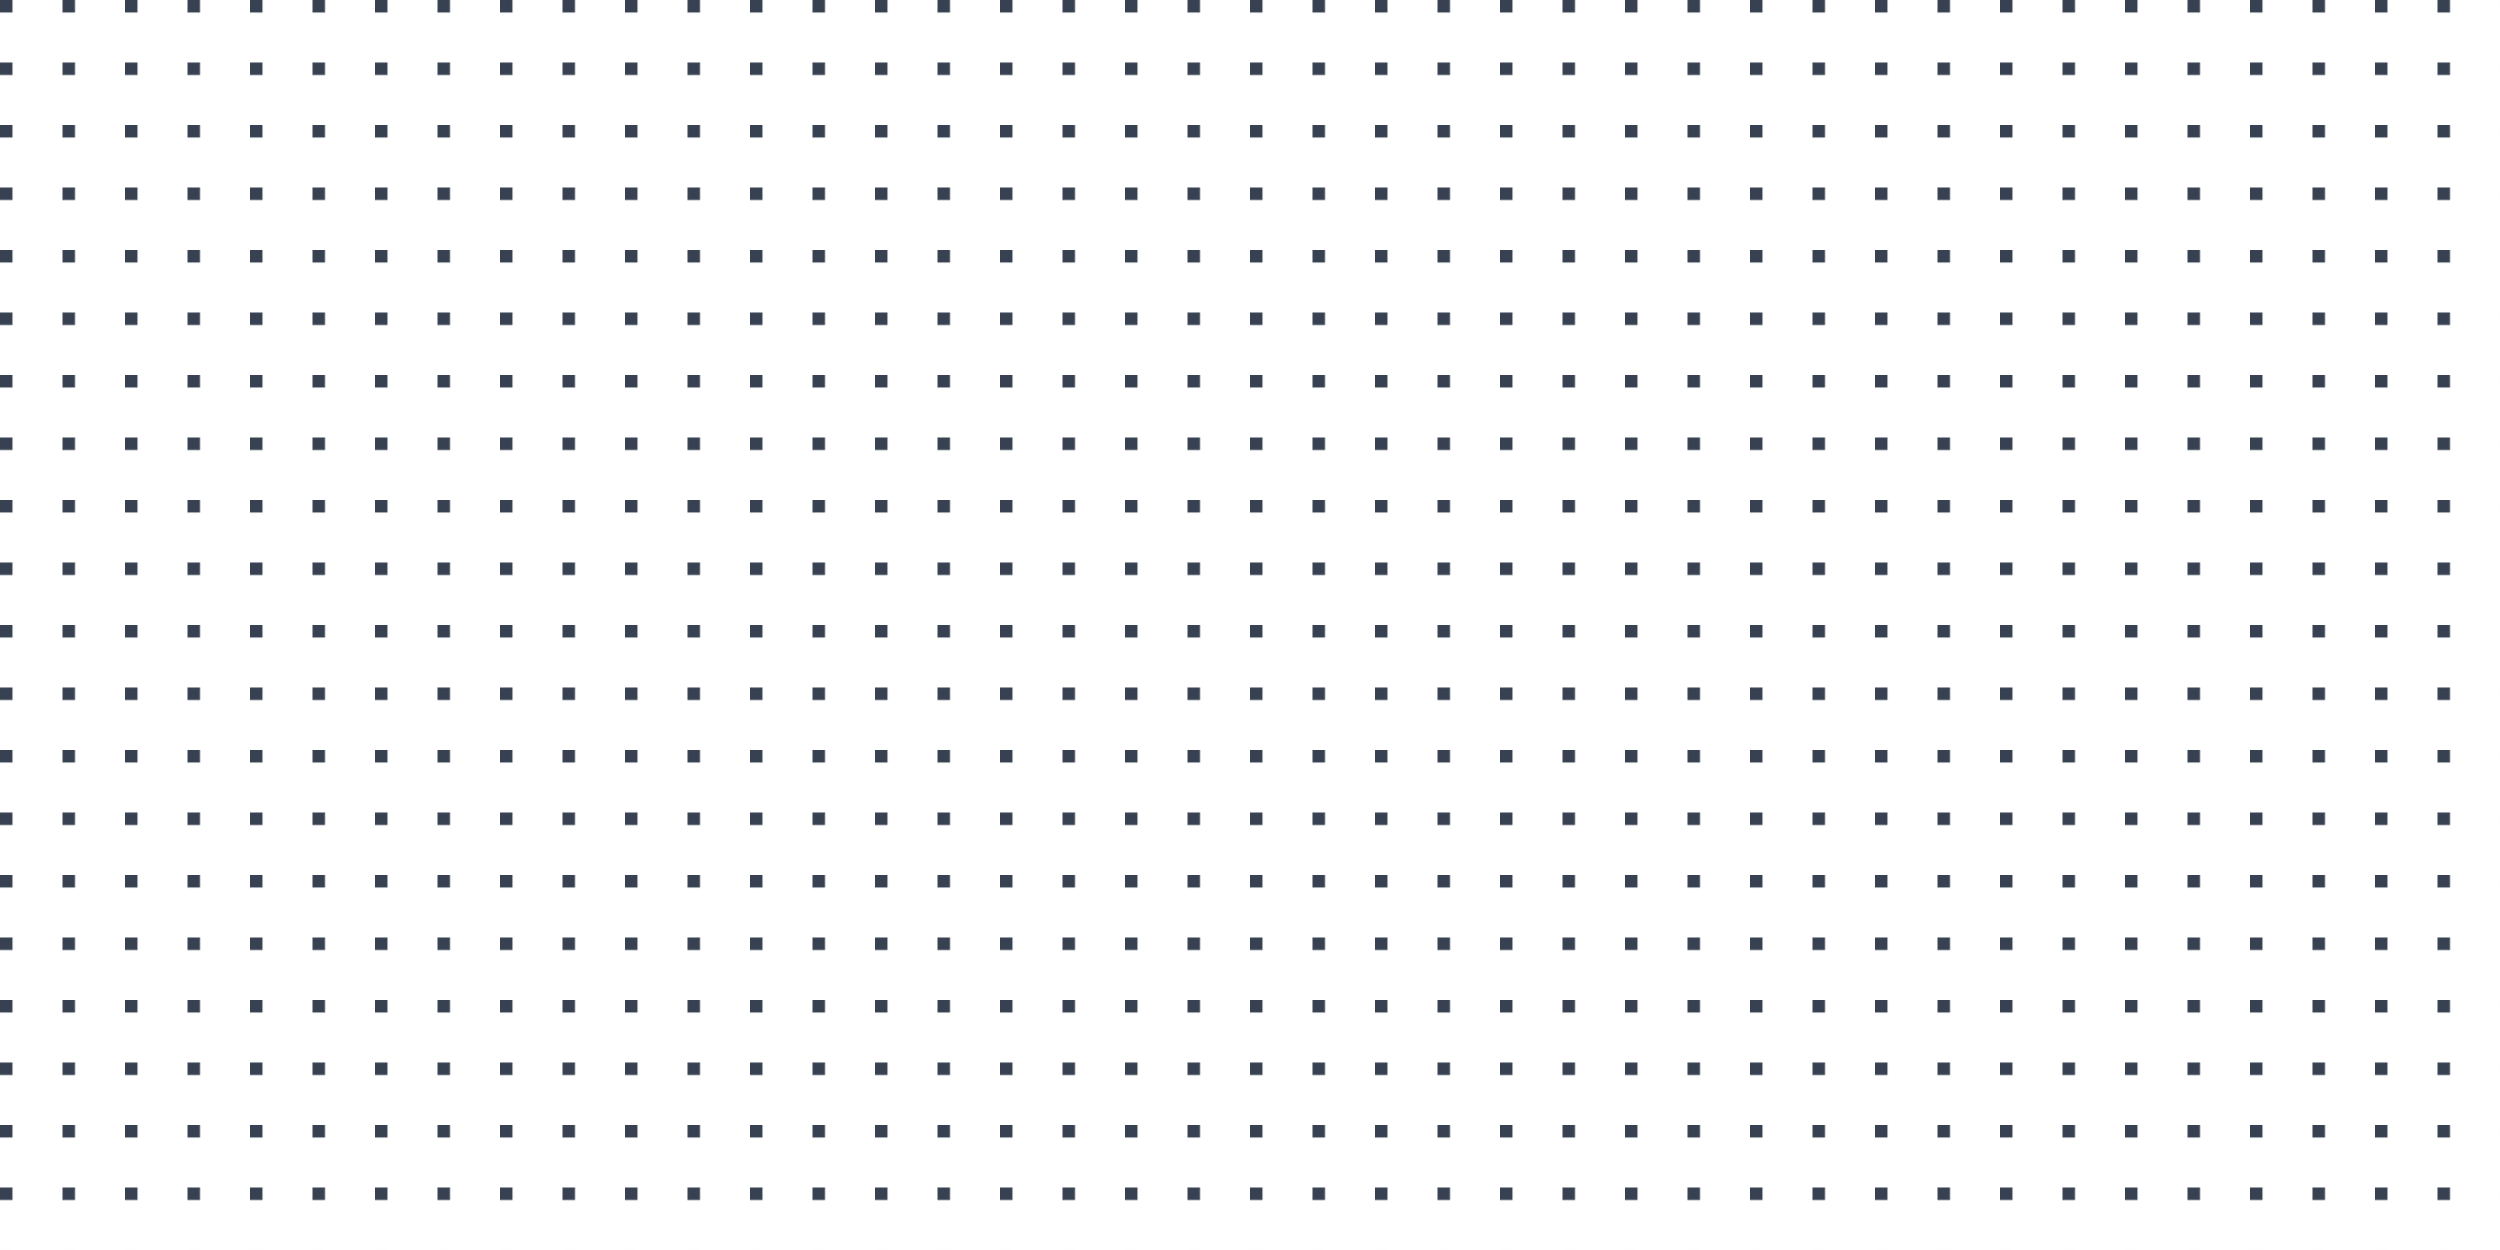
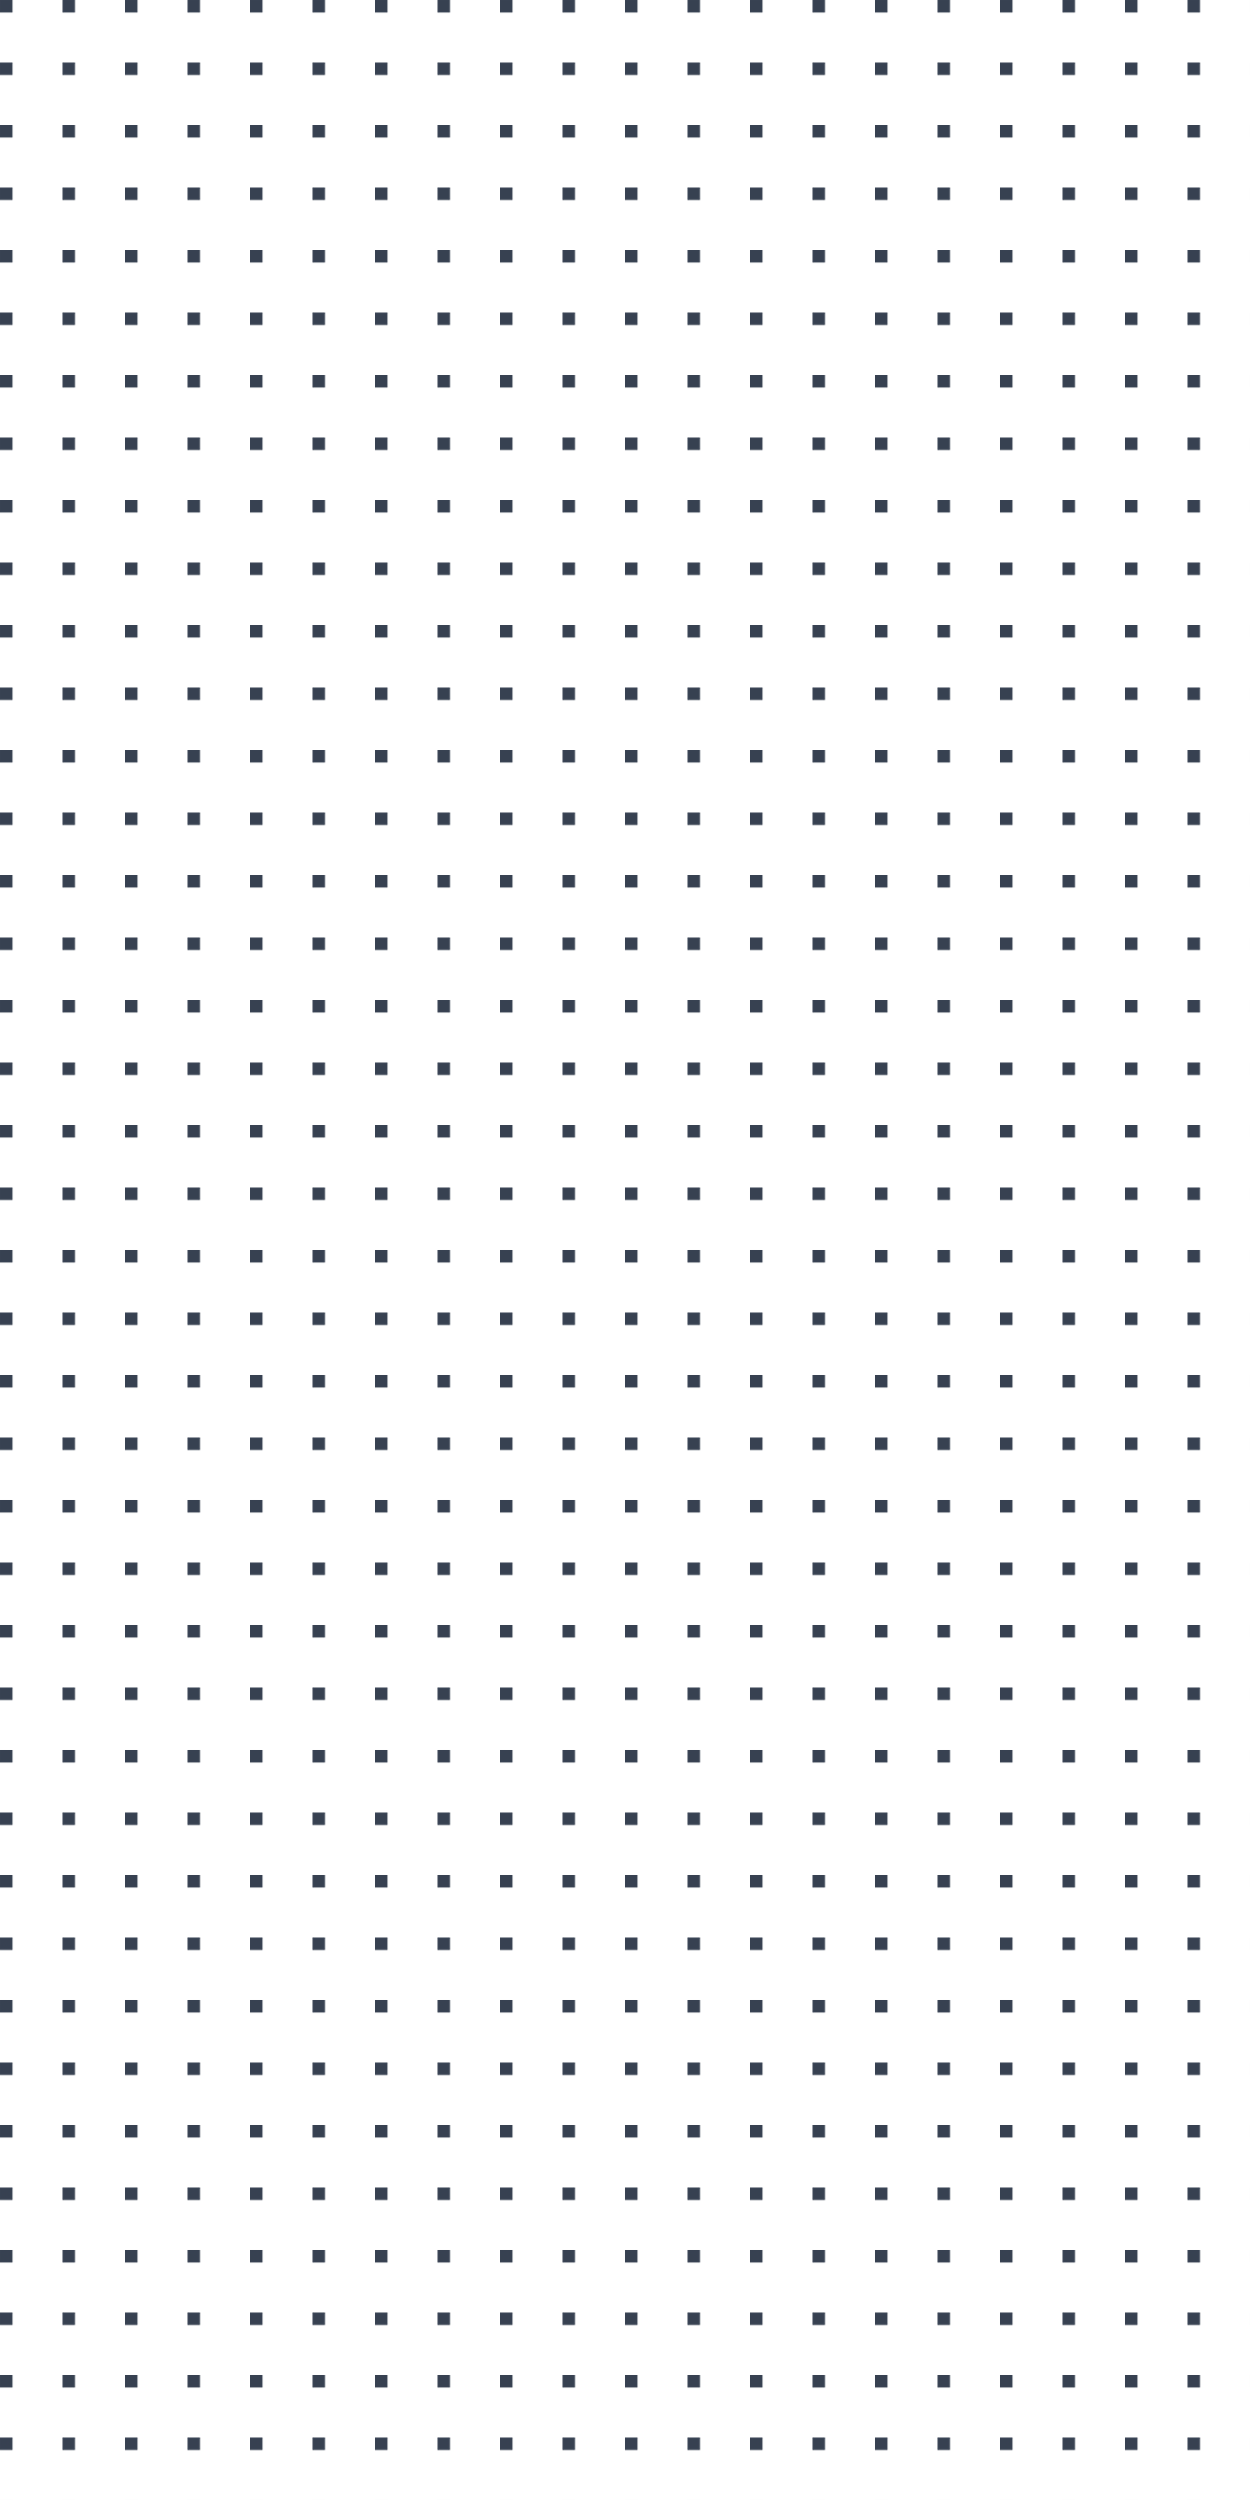
- <svg xmlns="http://www.w3.org/2000/svg" width="600" height="300" fill="none" viewBox="0 0 600 300">
+ <svg xmlns="http://www.w3.org/2000/svg" width="300" height="600" fill="none" viewBox="0 0 300 600">
  <defs>
    <pattern id="74b3fd99-0a6f-4271-bef2-e80eeafdf357" x="0" y="0" width="15" height="15" patternUnits="userSpaceOnUse">
      <rect x="0" y="0" width="3" height="3" fill="#374151" />
    </pattern>
  </defs>
-   <rect width="600" height="300" fill="url(#74b3fd99-0a6f-4271-bef2-e80eeafdf357)" />
+   <rect width="300" height="600" fill="url(#74b3fd99-0a6f-4271-bef2-e80eeafdf357)" />
</svg>
